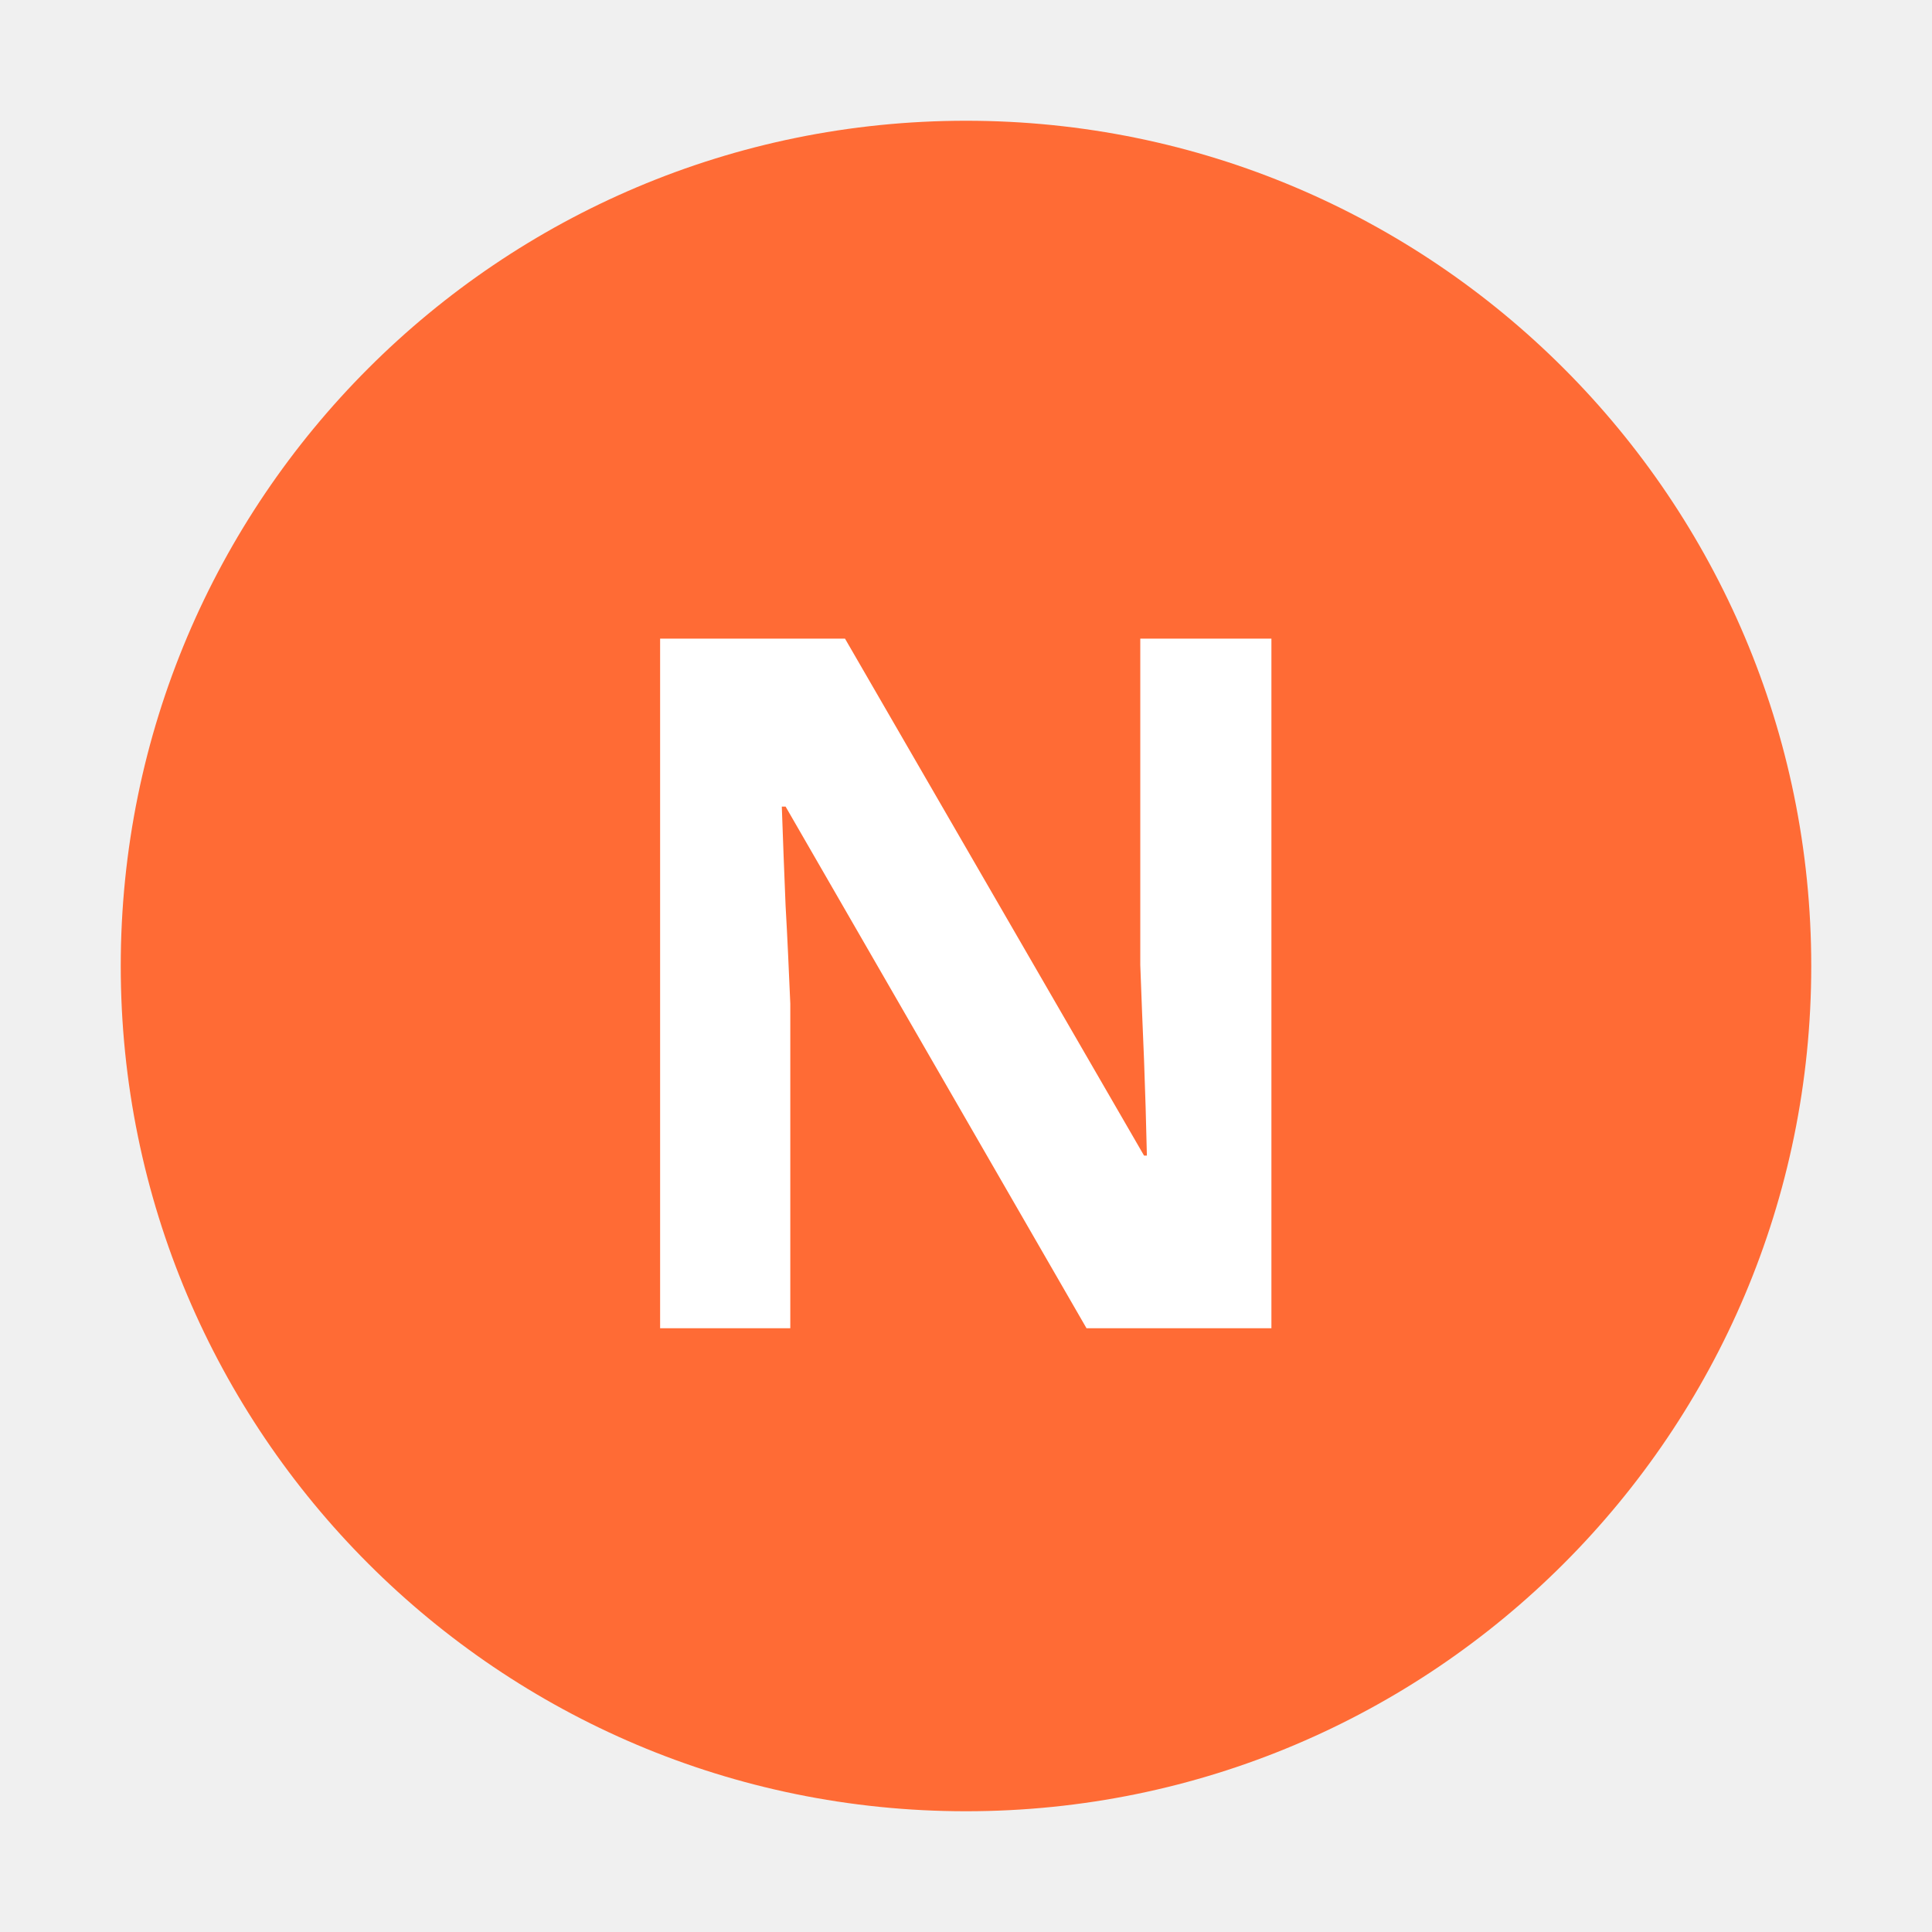
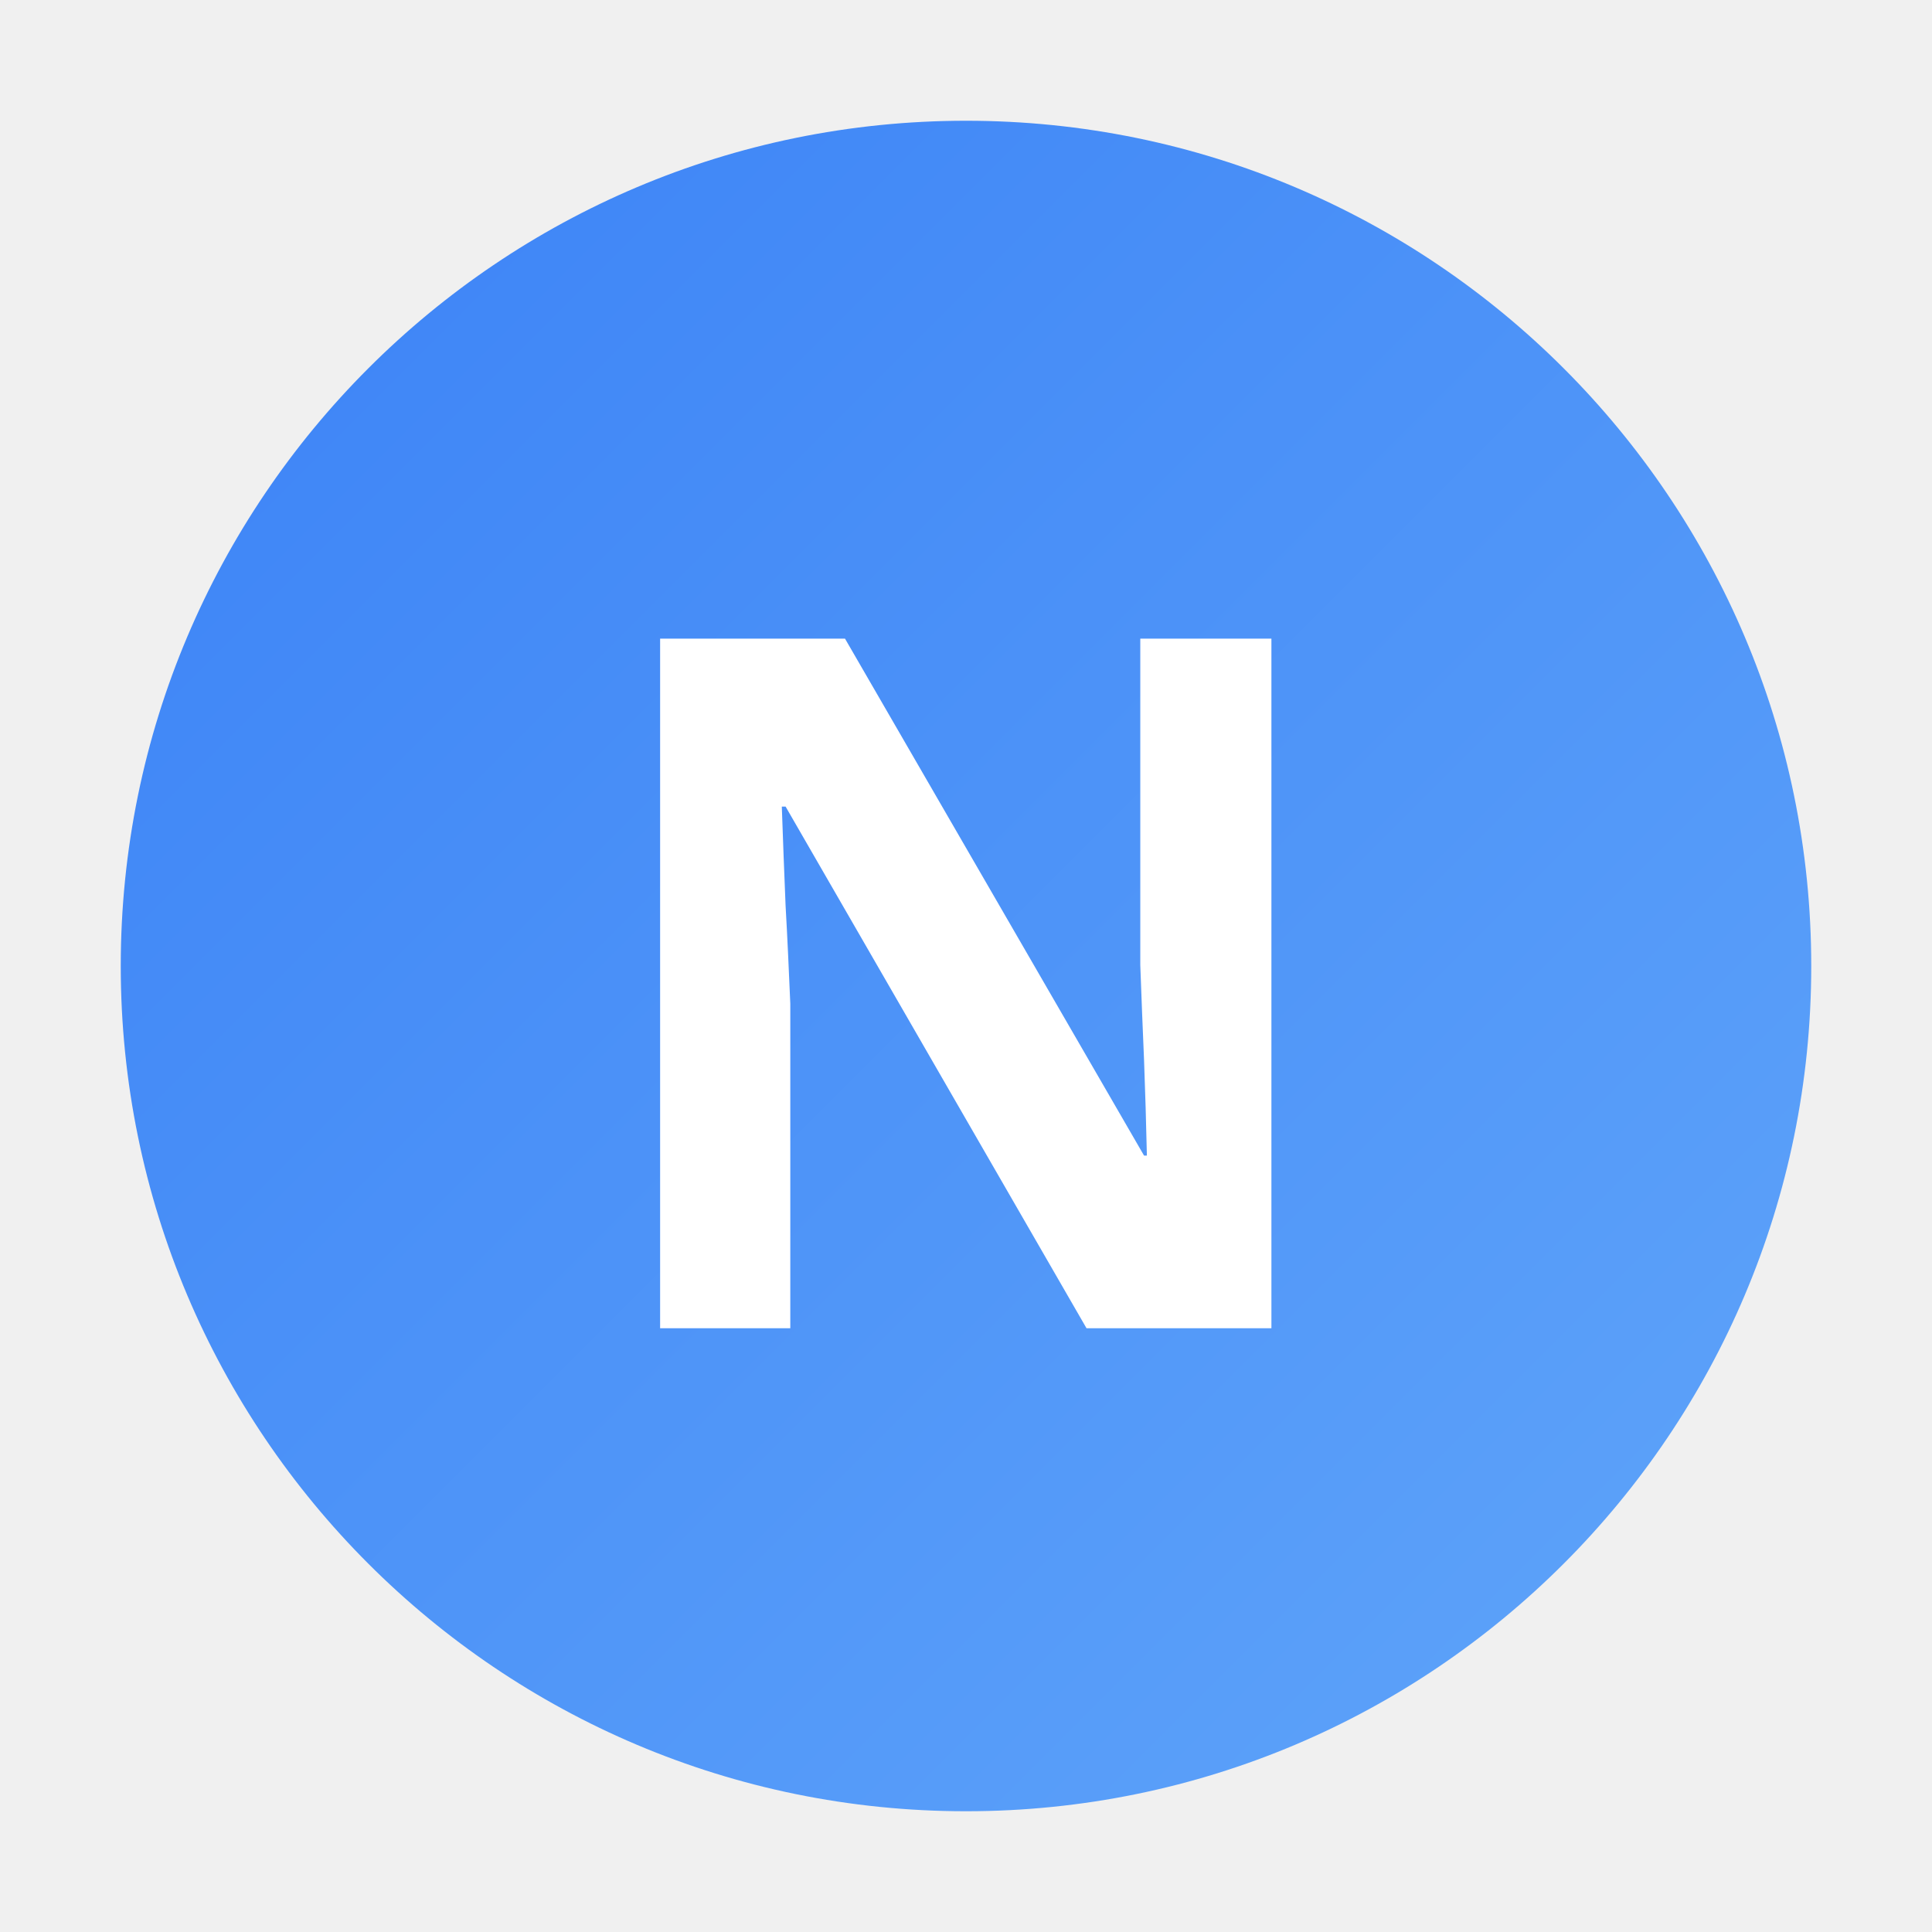
<svg xmlns="http://www.w3.org/2000/svg" width="32" height="32" viewBox="0 0 32 32" fill="none">
-   <circle cx="16" cy="16" r="14" fill="#FF6B35" />
+   <defs>
+     <linearGradient id="blueGradient" x1="0%" y1="0%" x2="100%" y2="100%">
+       <stop offset="0%" style="stop-color:#3B82F6;stop-opacity:1" />
+       <stop offset="100%" style="stop-color:#60A5FA;stop-opacity:1" />
+     </linearGradient>
+   </defs>
+   <circle cx="16" cy="16" r="14" fill="url(#blueGradient)" />
  <text x="16" y="22" font-family="Arial Black, sans-serif" font-size="16" font-weight="900" text-anchor="middle" fill="white">N</text>
</svg>
